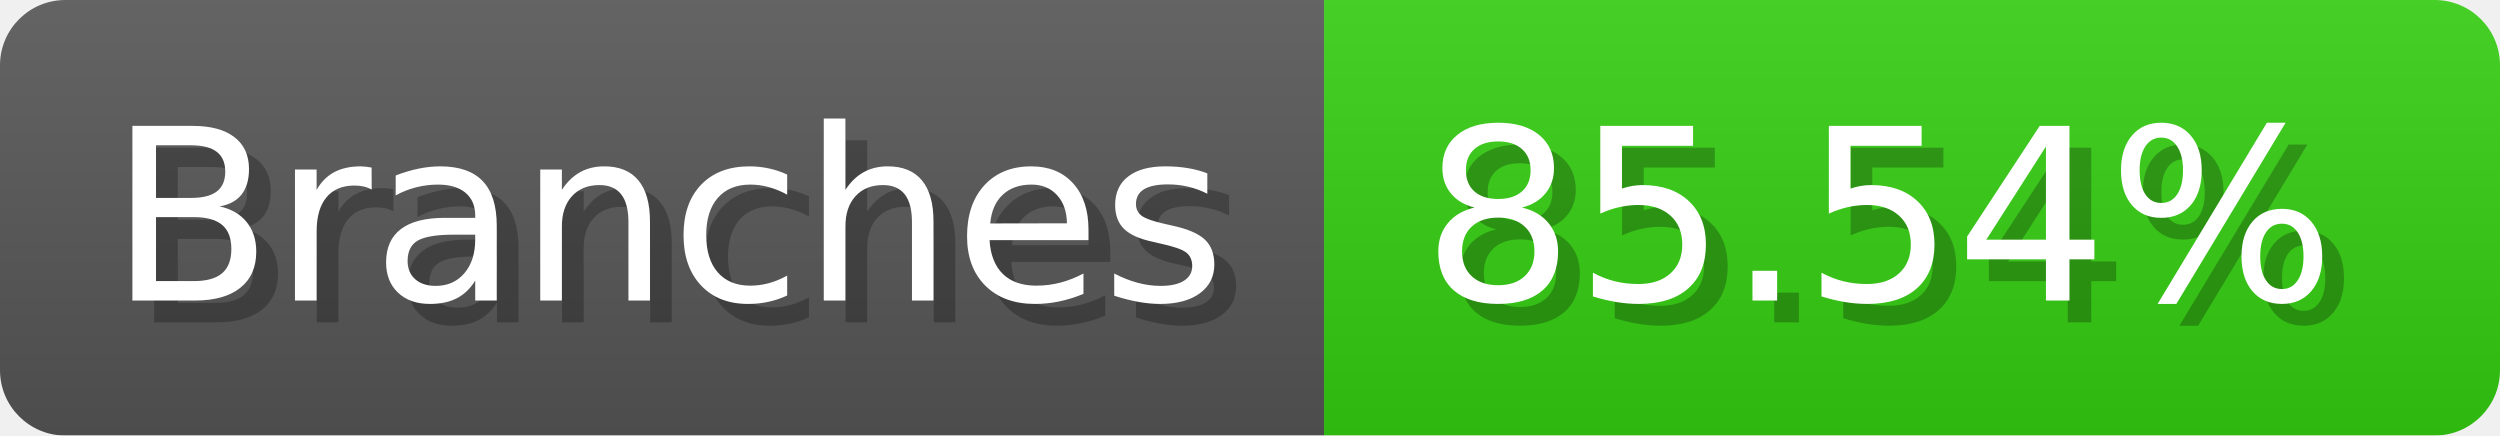
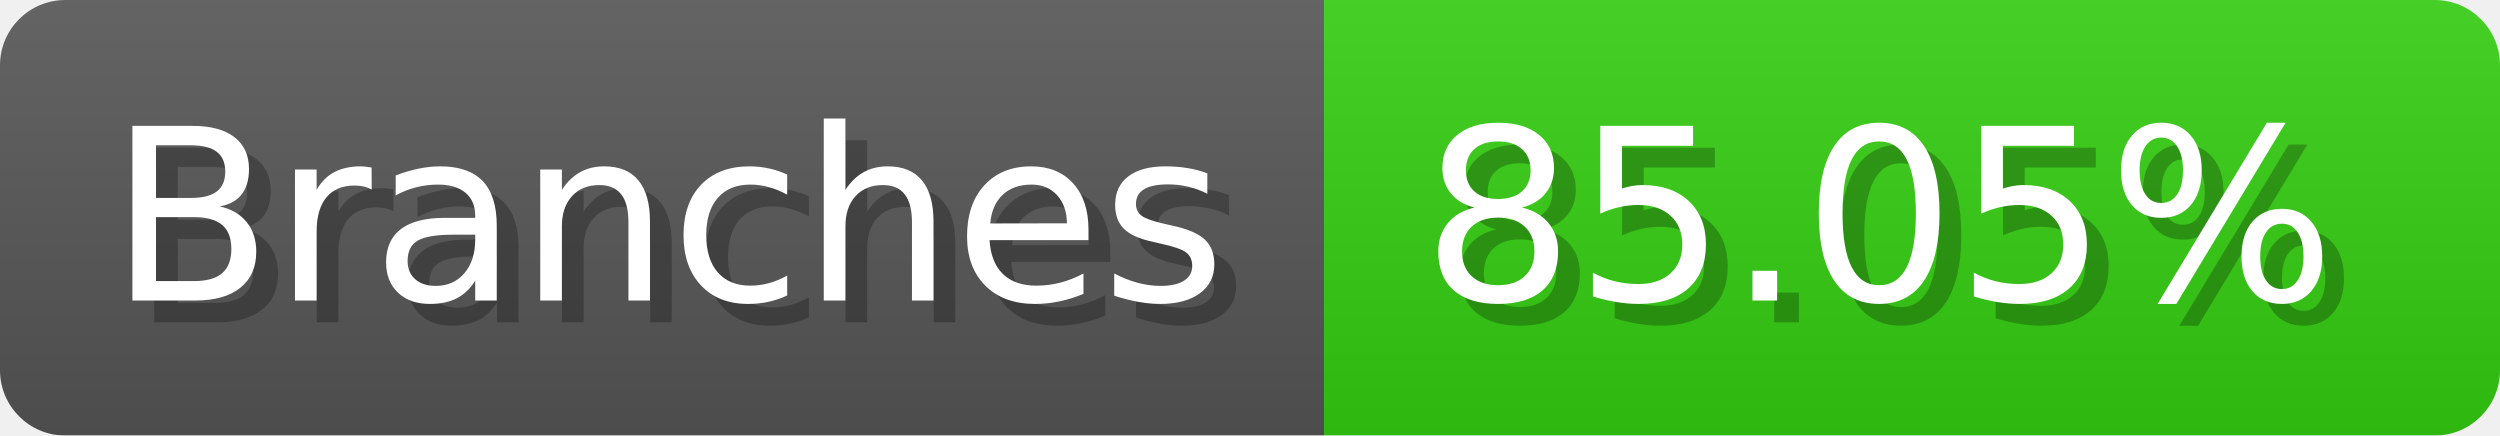
- <svg xmlns="http://www.w3.org/2000/svg" width="114.8" height="20" viewBox="0 0 1148 200" role="img" aria-label="Branches: 85.54%">
+ <svg xmlns="http://www.w3.org/2000/svg" width="114.8" height="20" viewBox="0 0 1148 200" role="img" aria-label="Branches: 85.05%">
  <linearGradient id="a" x2="0" y2="100%">
    <stop offset="0" stop-opacity=".1" stop-color="#EEE" />
    <stop offset="1" stop-opacity=".1" />
  </linearGradient>
  <mask id="m">
    <rect width="1148" height="200" rx="30" fill="#FFF" />
  </mask>
  <g mask="url(#m)">
    <rect width="608" height="200" fill="#555" />
    <rect width="540" height="200" fill="#3C1" x="608" />
    <rect width="1148" height="200" fill="url(#a)" />
  </g>
  <g aria-hidden="true" fill="#fff" text-anchor="start" font-family="Verdana,DejaVu Sans,sans-serif" font-size="110">
    <text x="60" y="148" textLength="508" fill="#000" opacity="0.25">Branches</text>
    <text x="50" y="138" textLength="508">Branches</text>
-     <text x="663" y="148" textLength="440" fill="#000" opacity="0.25">85.54%</text>
-     <text x="653" y="138" textLength="440">85.54%</text>
+     <text x="663" y="148" textLength="440" fill="#000" opacity="0.25">85.05%</text>
+     <text x="653" y="138" textLength="440">85.05%</text>
  </g>
</svg>
